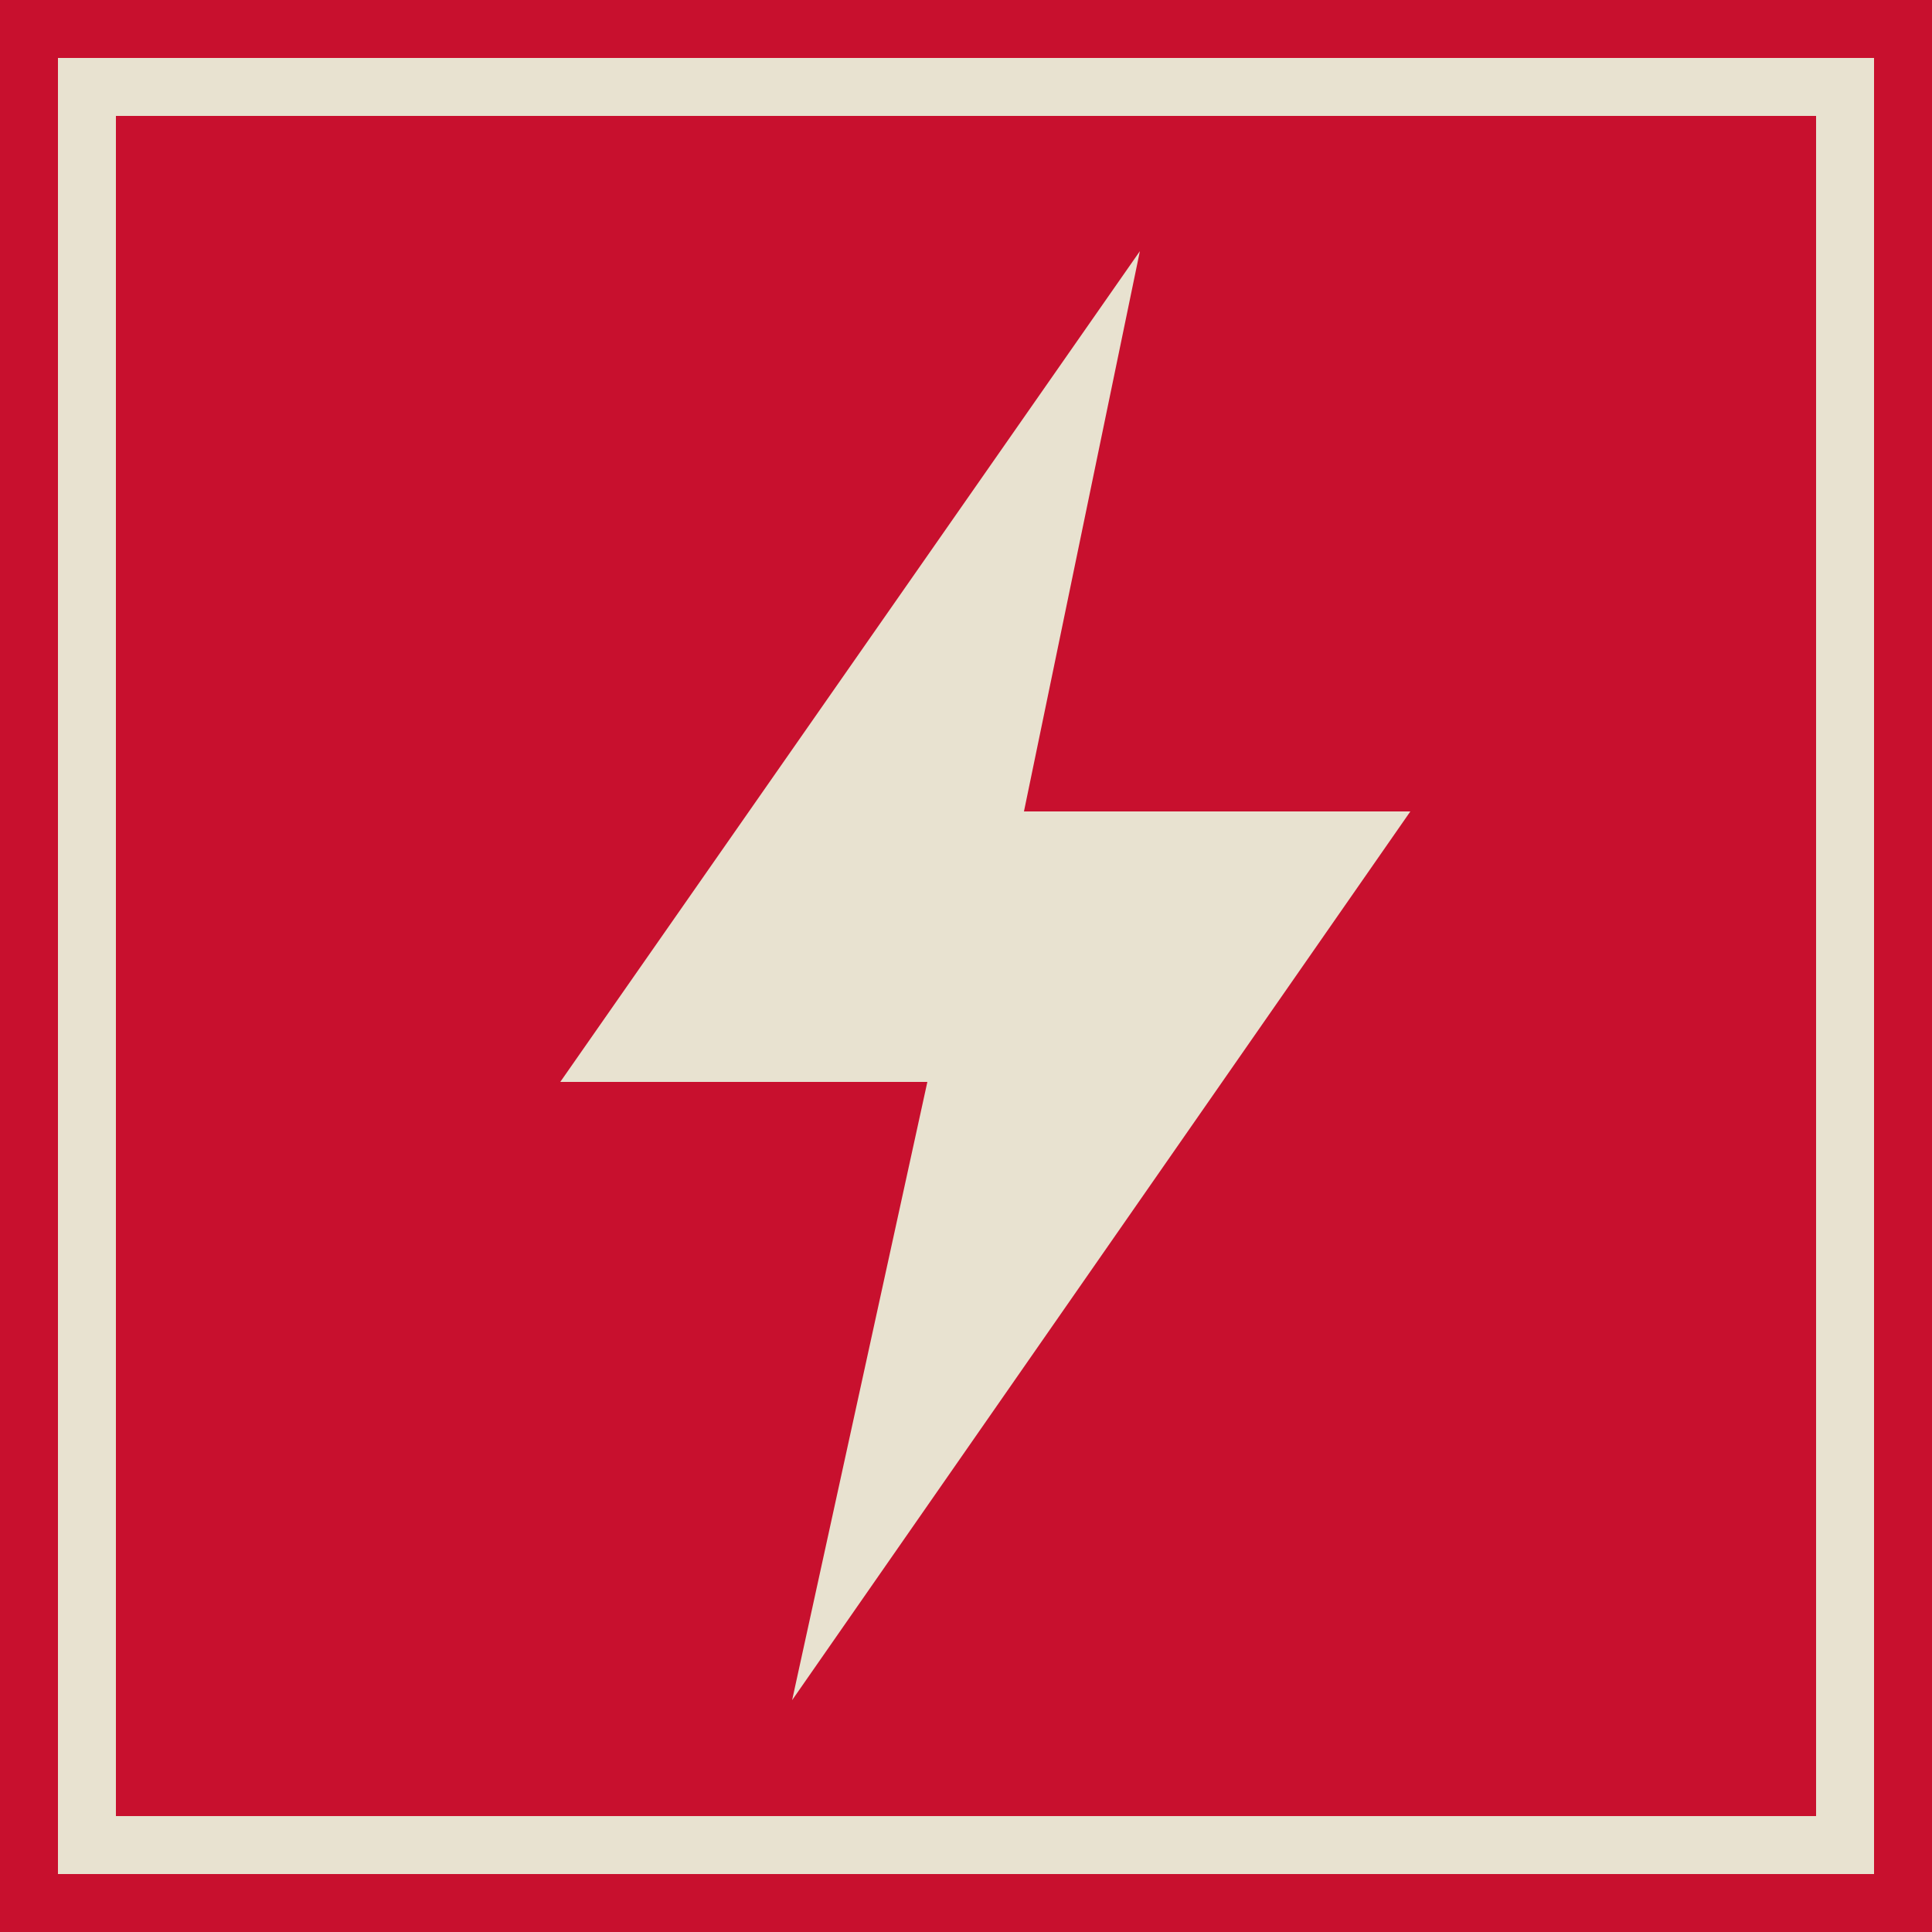
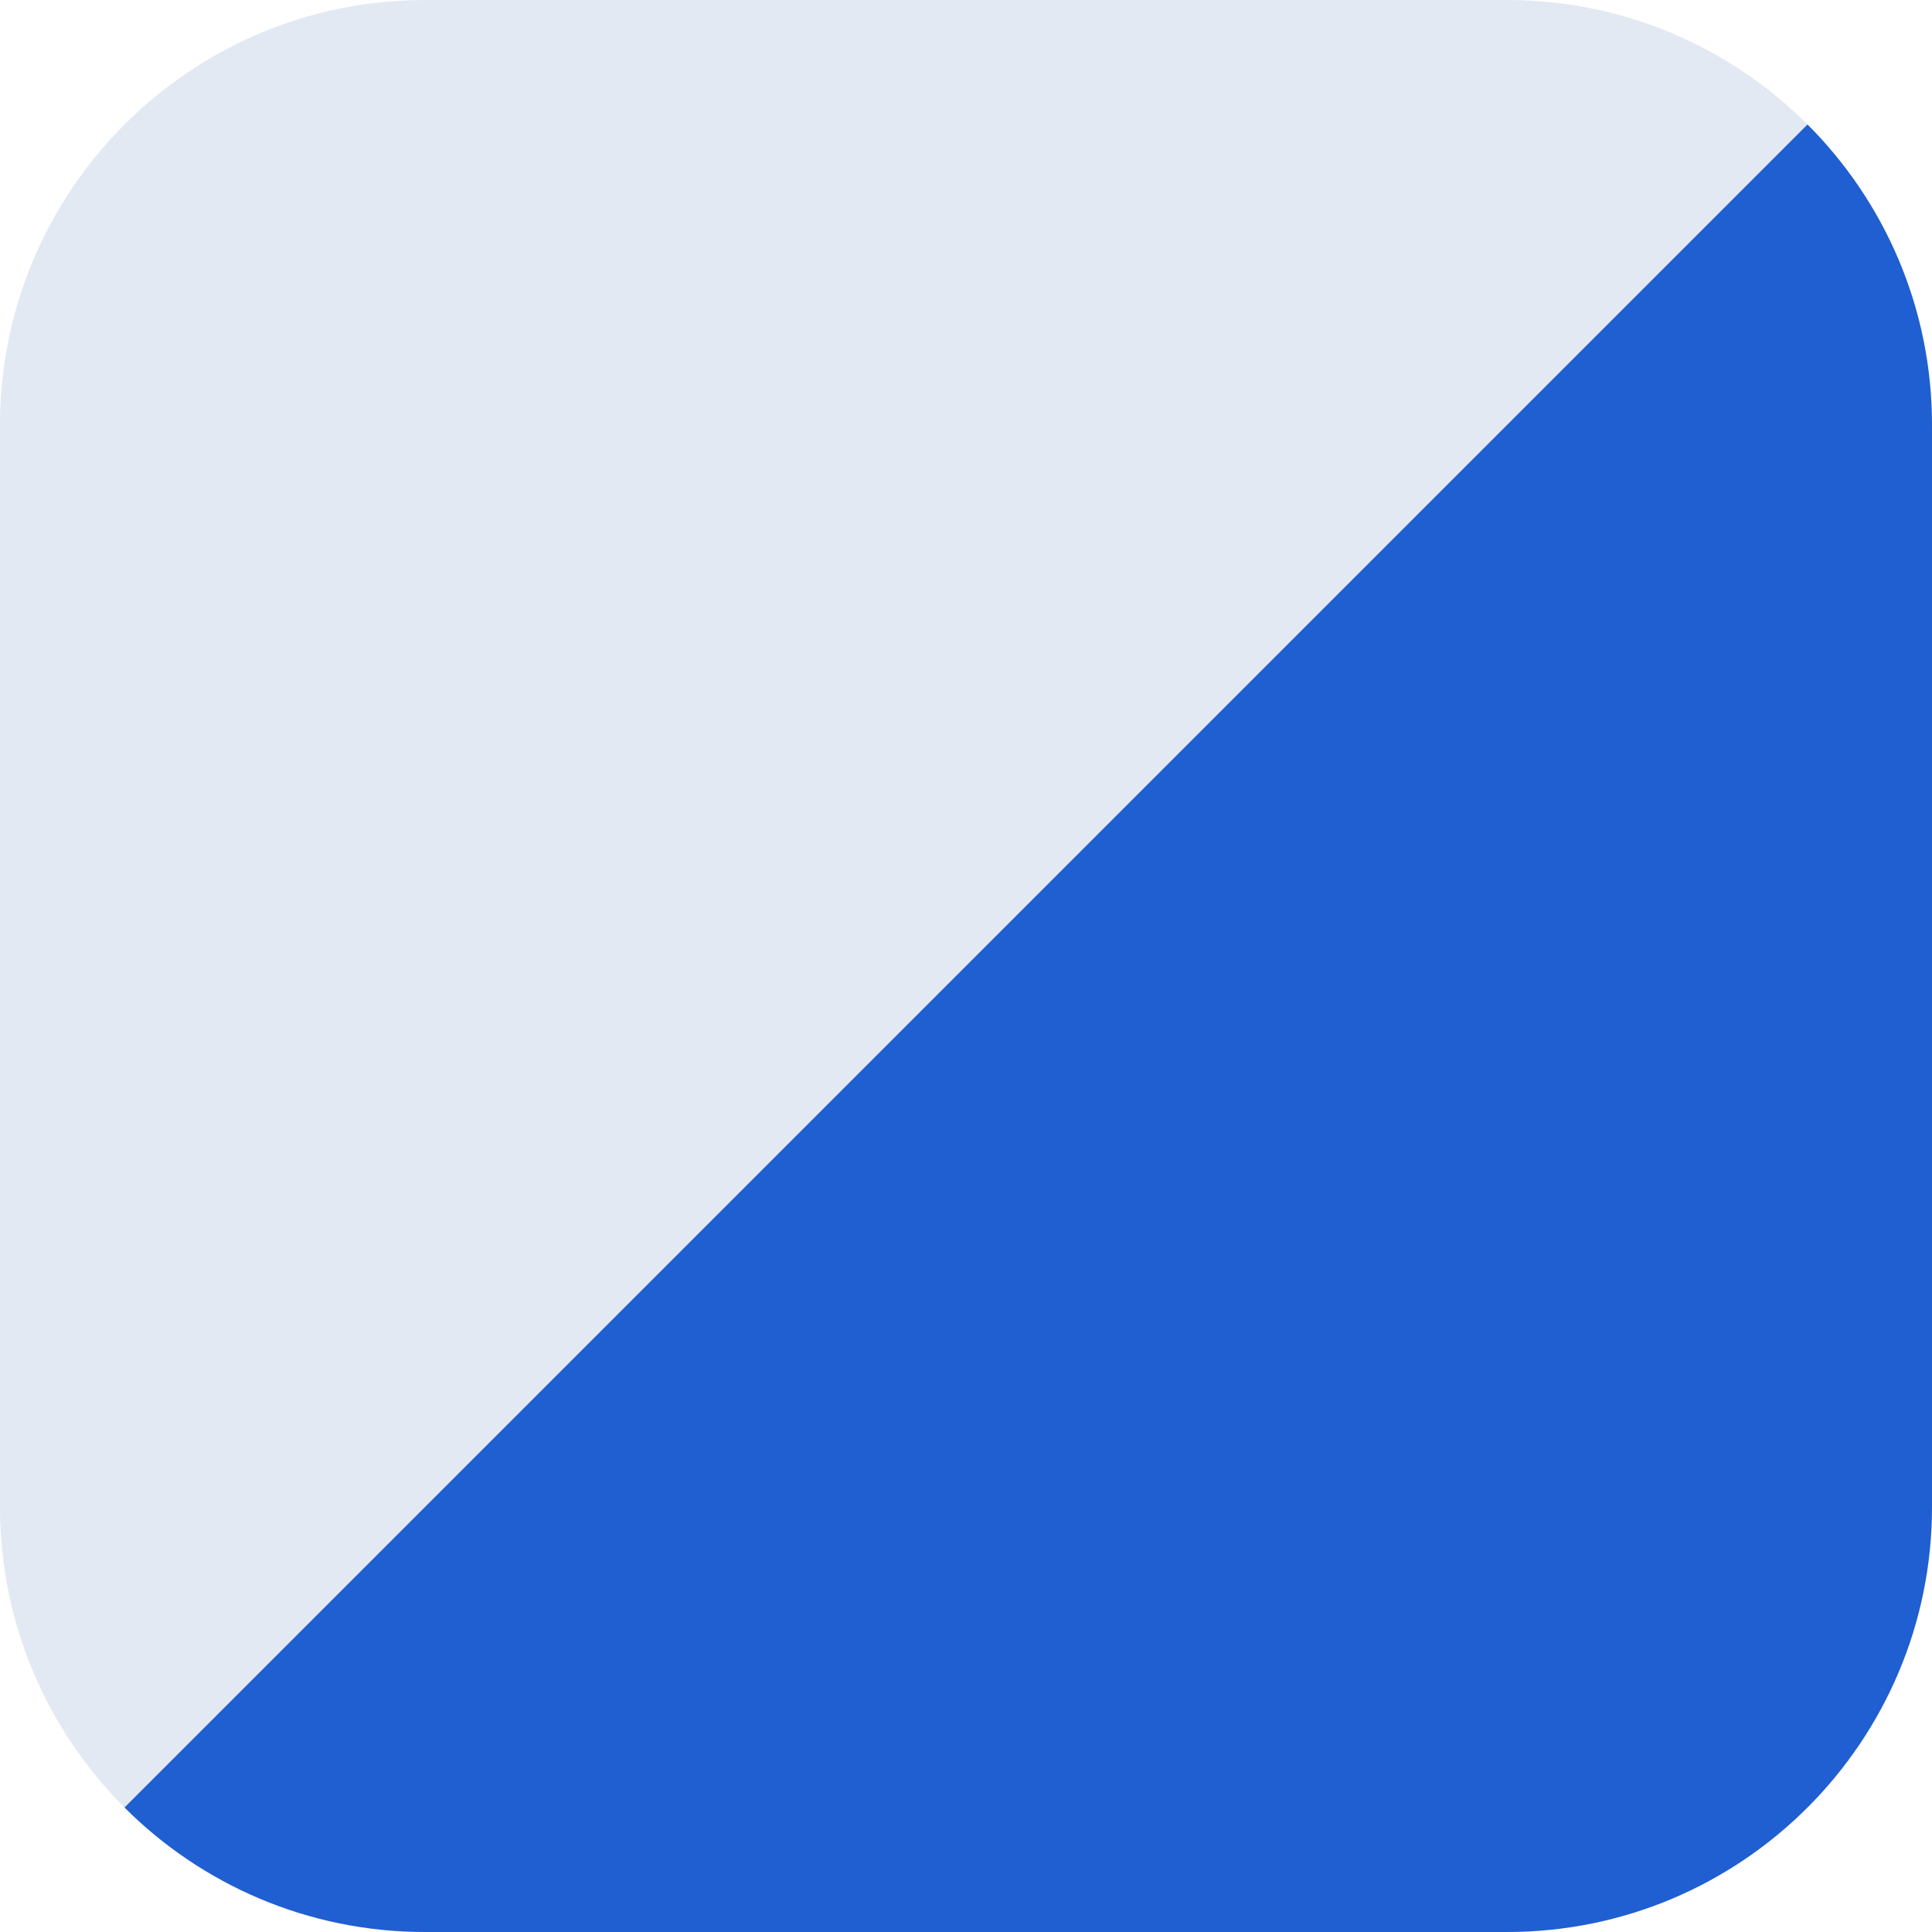
<svg xmlns="http://www.w3.org/2000/svg" viewBox="0 0 200 200" role="img" aria-label="Scramble insignia">
-   <rect width="200" height="200" fill="#C8102E" />
-   <rect x="9" y="9" width="182" height="182" fill="none" stroke="#E8E2D0" stroke-width="6" />
-   <path d="M118 26 L58 112 L96 112 L82 176 L146 84 L106 84 Z" fill="#E8E2D0" />
+   <defs>
+     <clipPath id="r6">
+       <rect width="200" height="200" rx="44" />
+     </clipPath>
+   </defs>
+   <g clip-path="url(#r6)">
+     <rect width="200" height="200" fill="#E3E9F2" />
+     <path d="M0 200 L200 0 L200 200 Z" fill="#1F5FD1" />
+   </g>
</svg>
